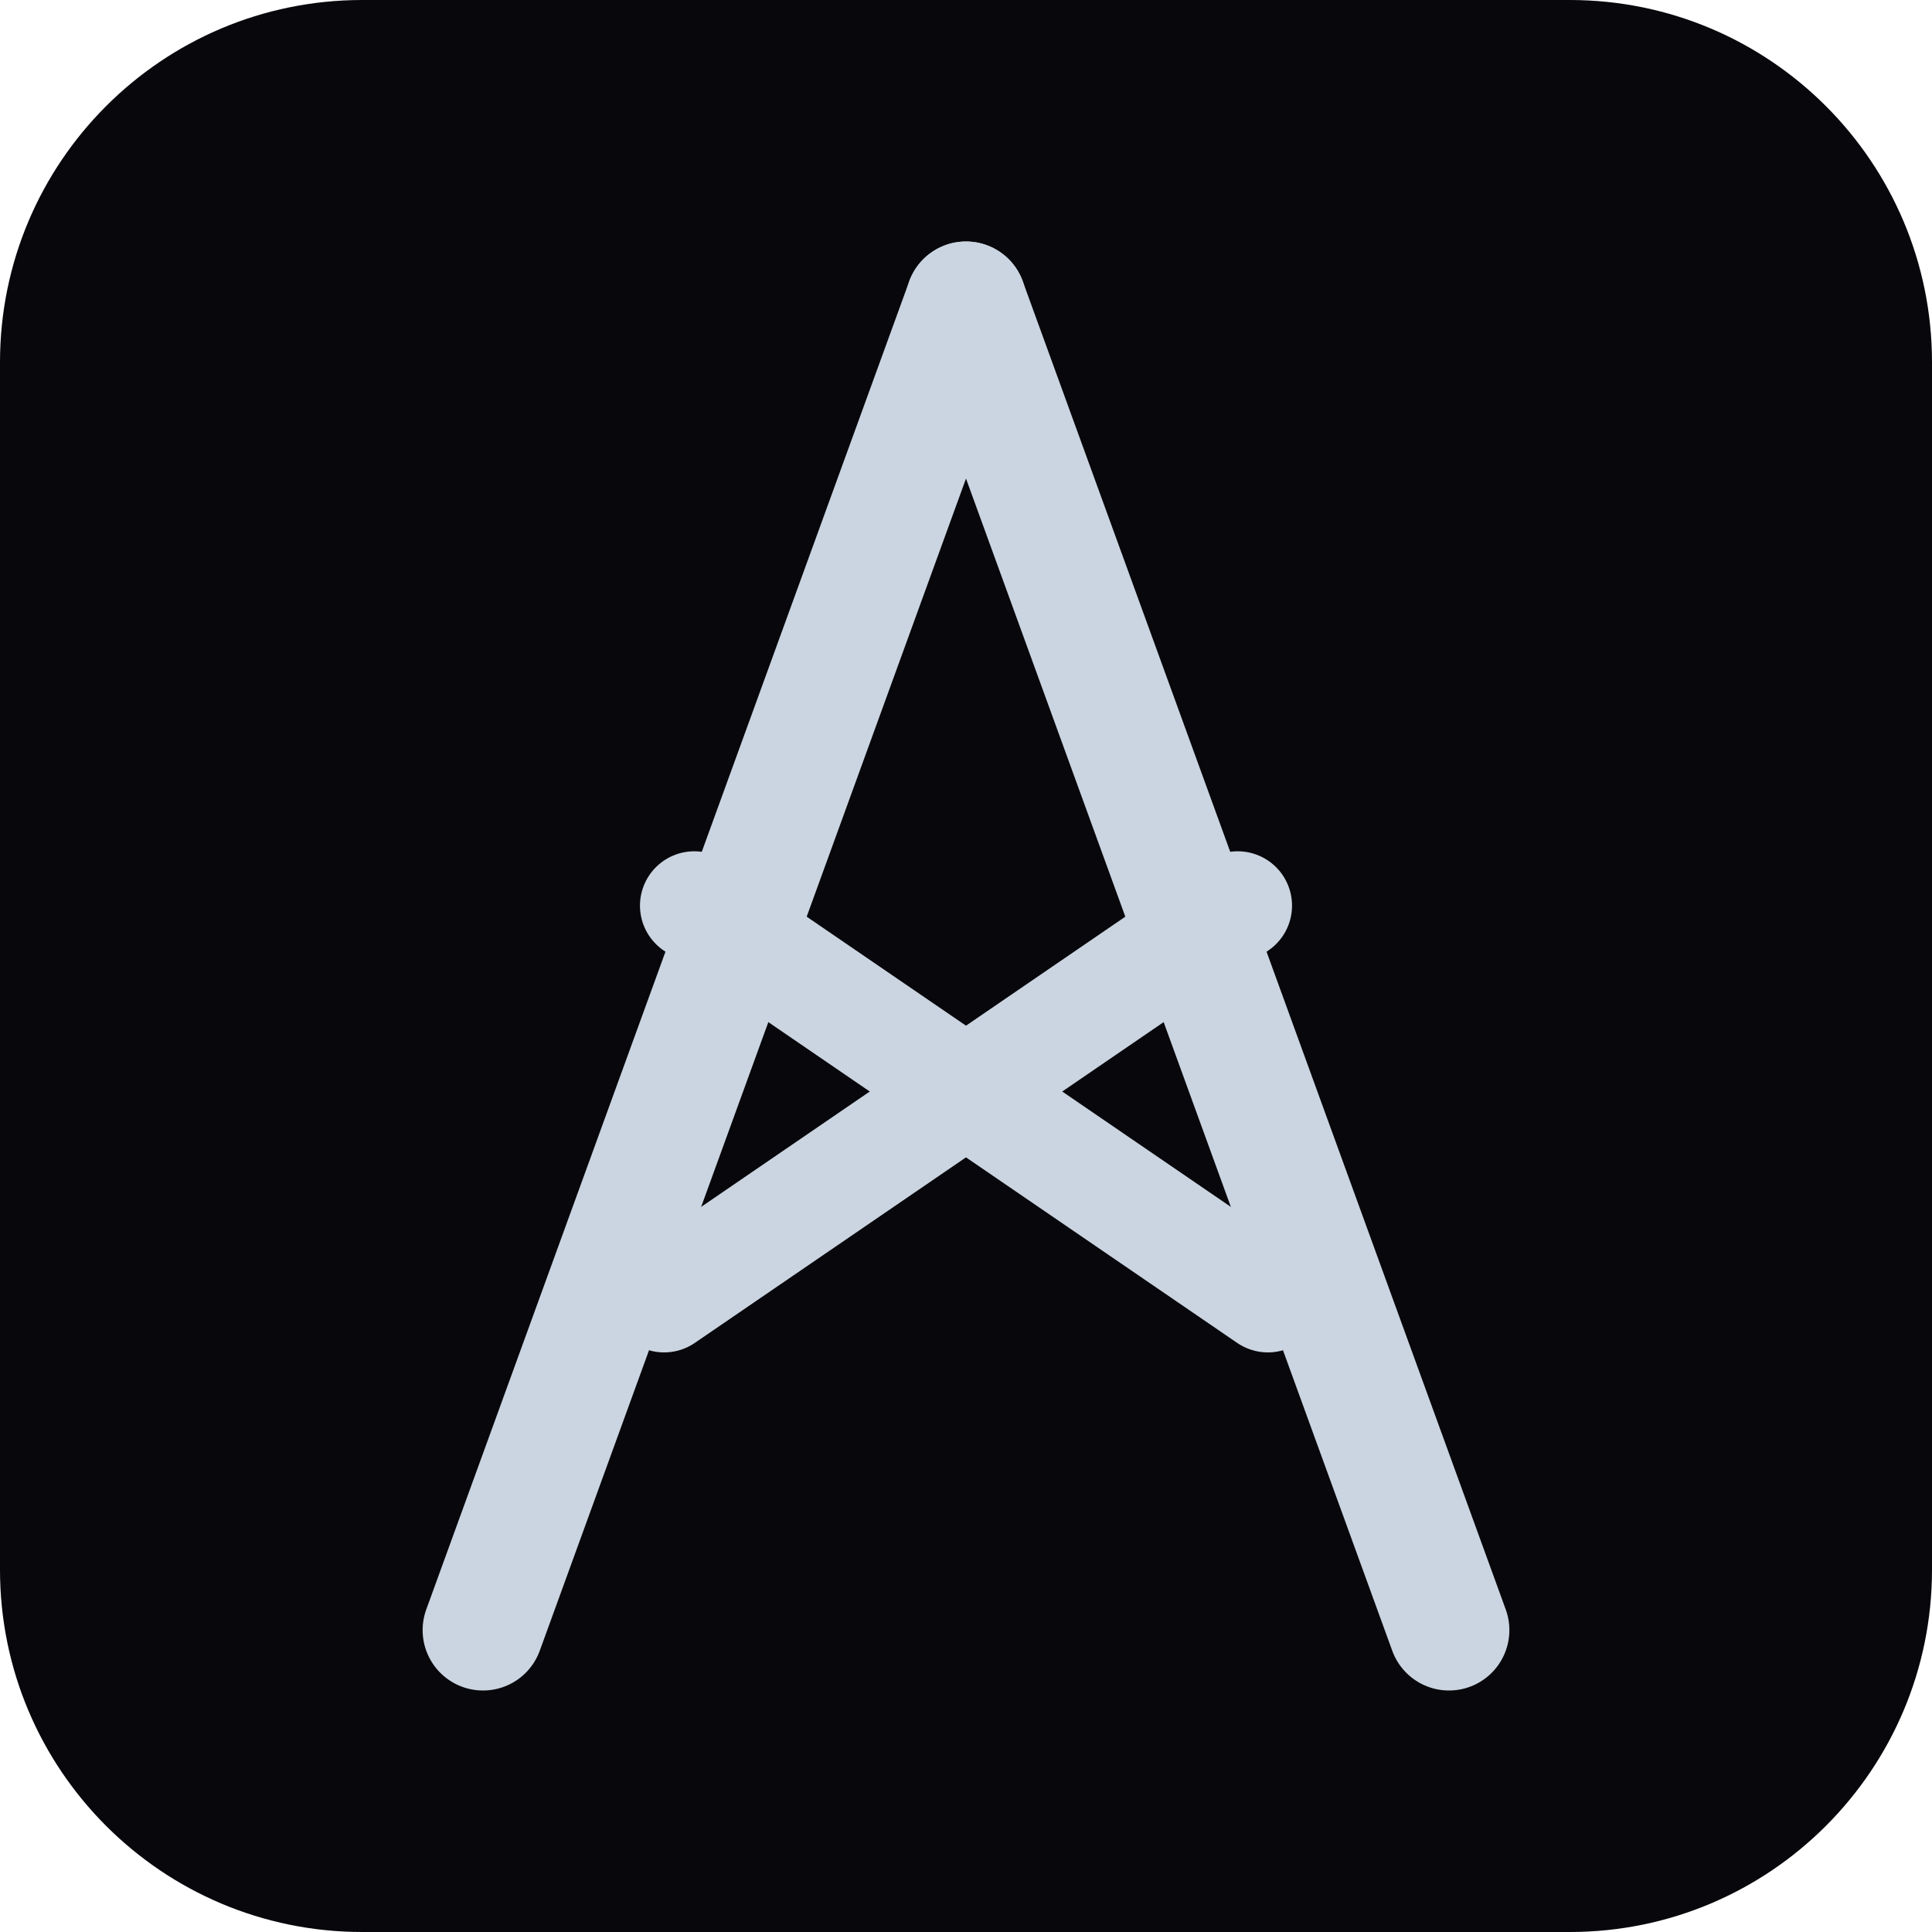
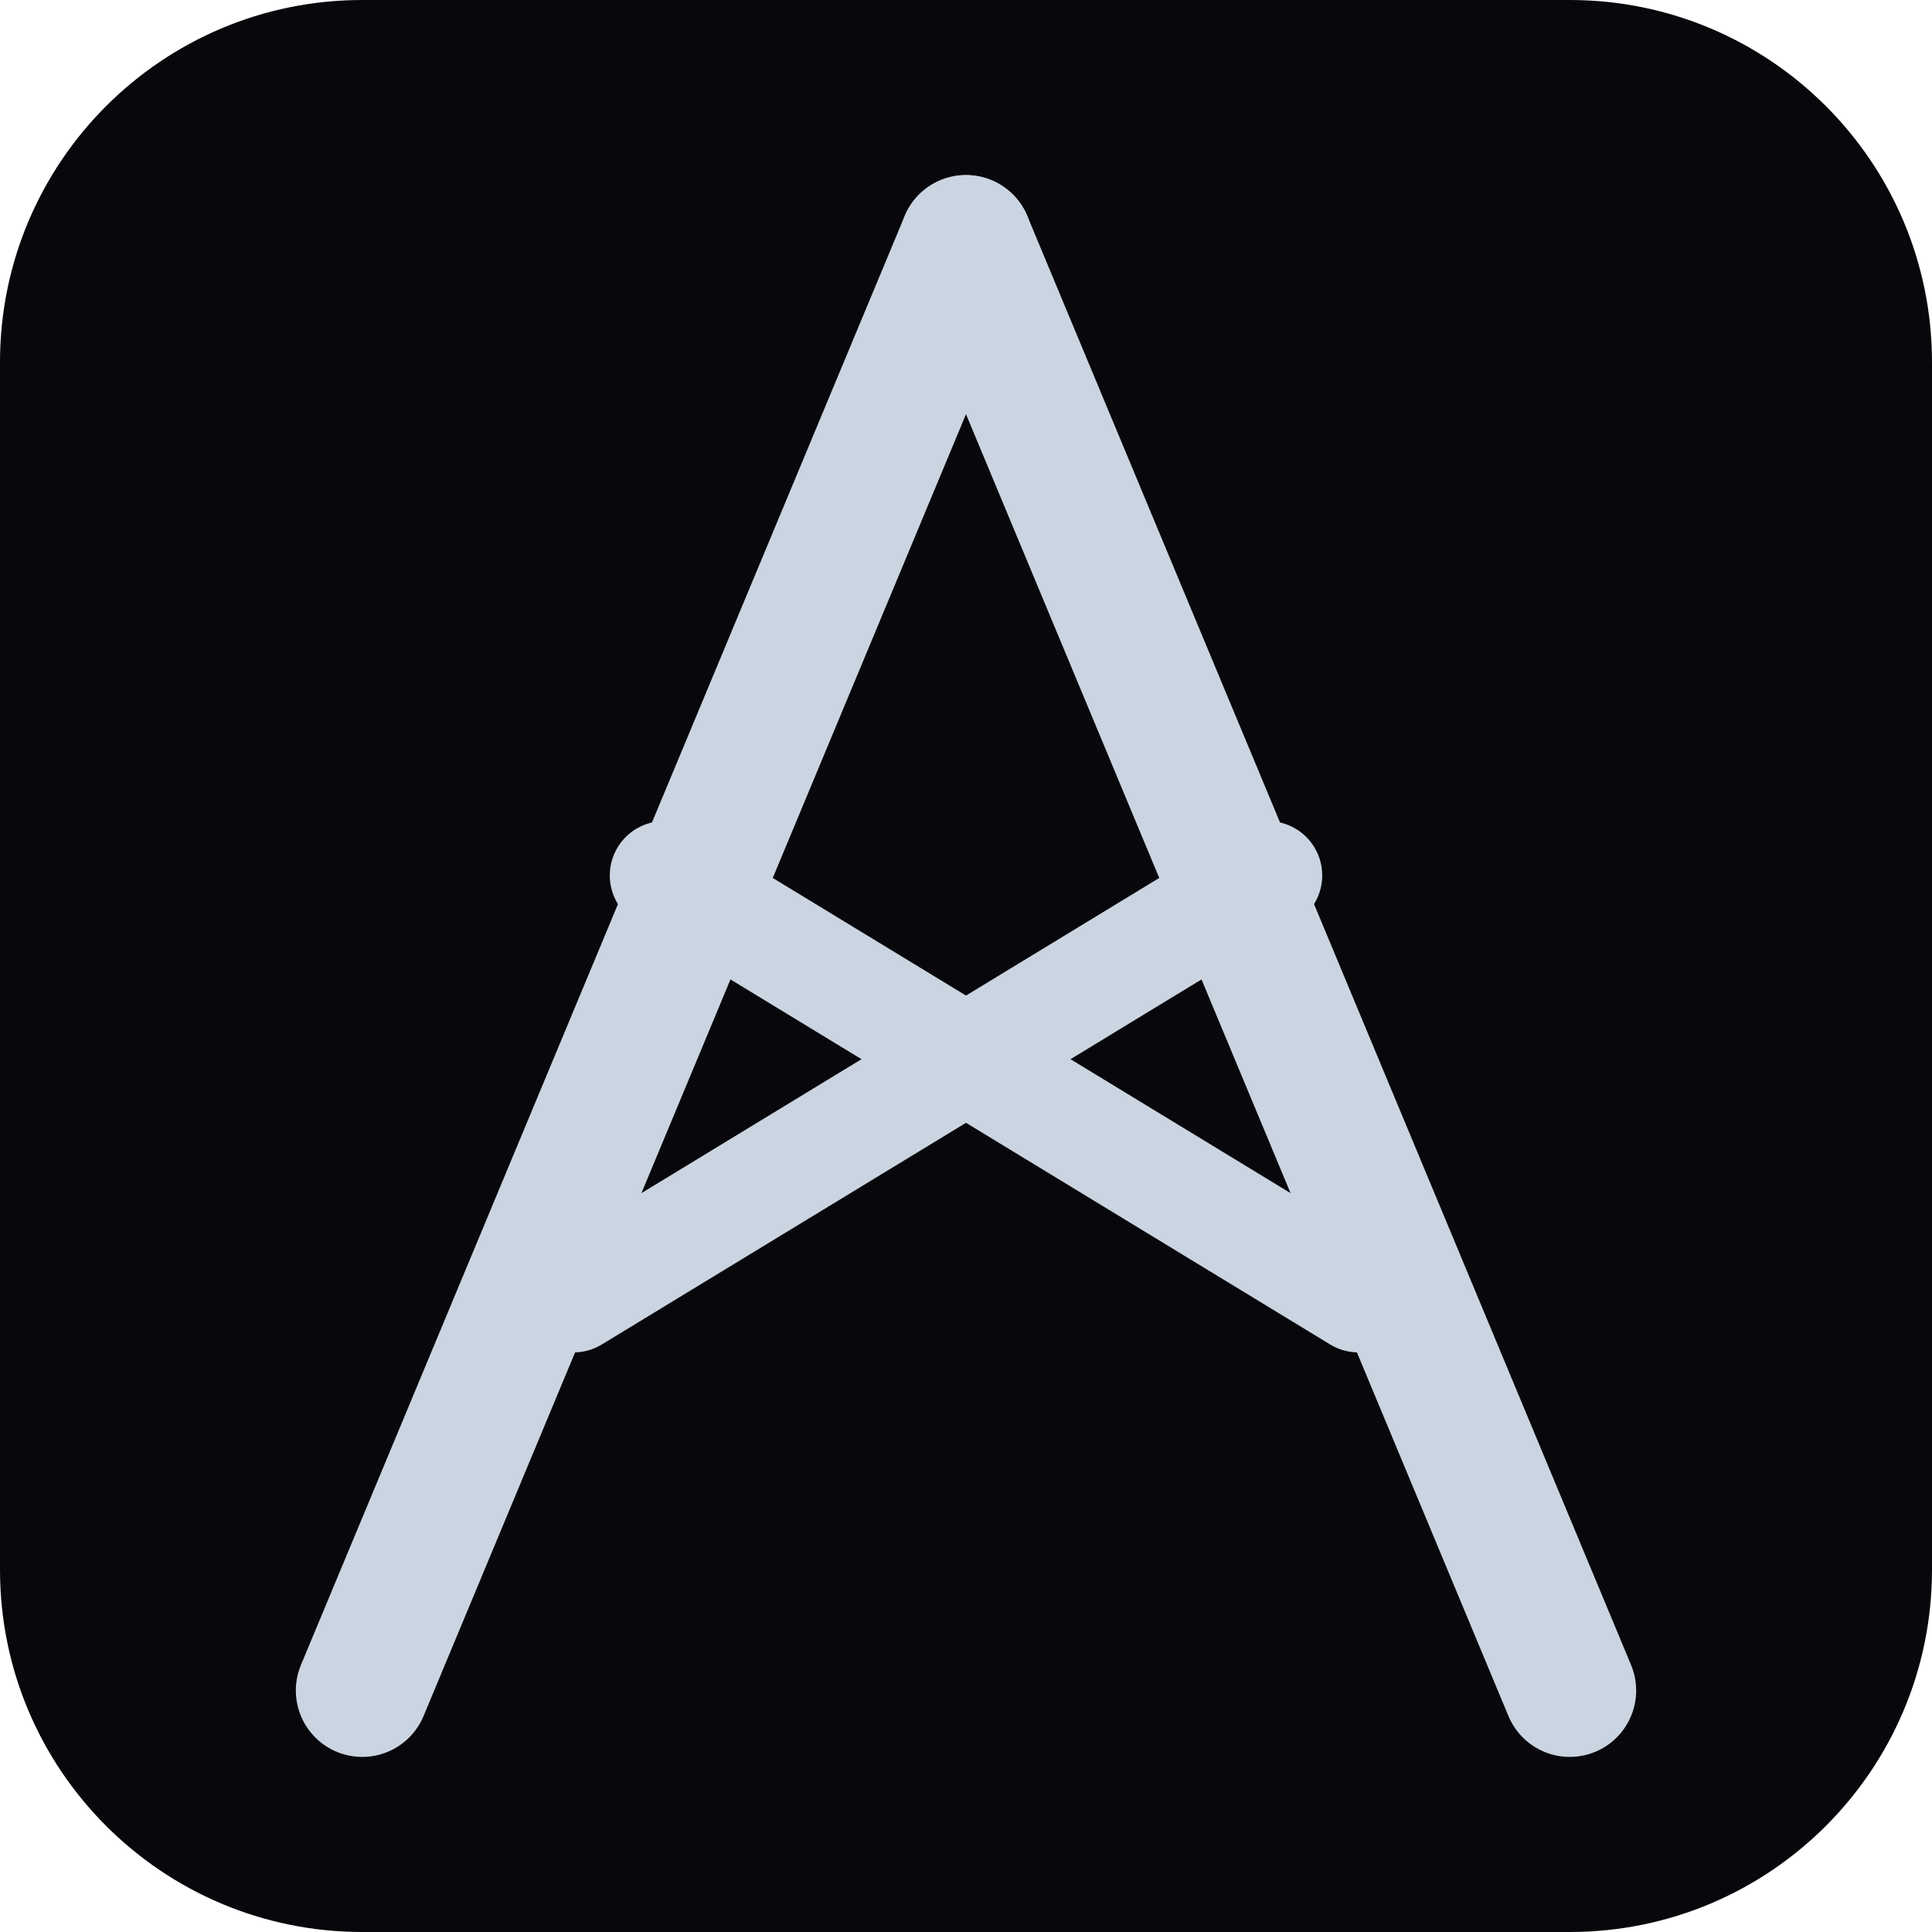
<svg xmlns="http://www.w3.org/2000/svg" width="32" height="32" viewBox="0 0 32 32" fill="none">
  <rect width="32" height="32" rx="6" fill="#08080C" />
-   <line x1="16" y1="5" x2="8" y2="27" stroke="#CBD5E1" stroke-width="2" stroke-linecap="round" />
-   <line x1="16" y1="5" x2="24" y2="27" stroke="#CBD5E1" stroke-width="2" stroke-linecap="round" />
-   <line x1="11.5" y1="15" x2="21" y2="21.5" stroke="#CBD5E1" stroke-width="1.8" stroke-linecap="round" />
-   <line x1="20.5" y1="15" x2="11" y2="21.5" stroke="#CBD5E1" stroke-width="1.8" stroke-linecap="round" />
+   <line x1="16" y1="4" x2="6" y2="28" stroke="#CBD5E1" stroke-width="2.2" stroke-linecap="round" />
+   <line x1="16" y1="4" x2="26" y2="28" stroke="#CBD5E1" stroke-width="2.2" stroke-linecap="round" />
+   <line x1="11" y1="14.5" x2="22.5" y2="21.5" stroke="#CBD5E1" stroke-width="1.8" stroke-linecap="round" />
+   <line x1="21" y1="14.5" x2="9.5" y2="21.5" stroke="#CBD5E1" stroke-width="1.8" stroke-linecap="round" />
</svg>
